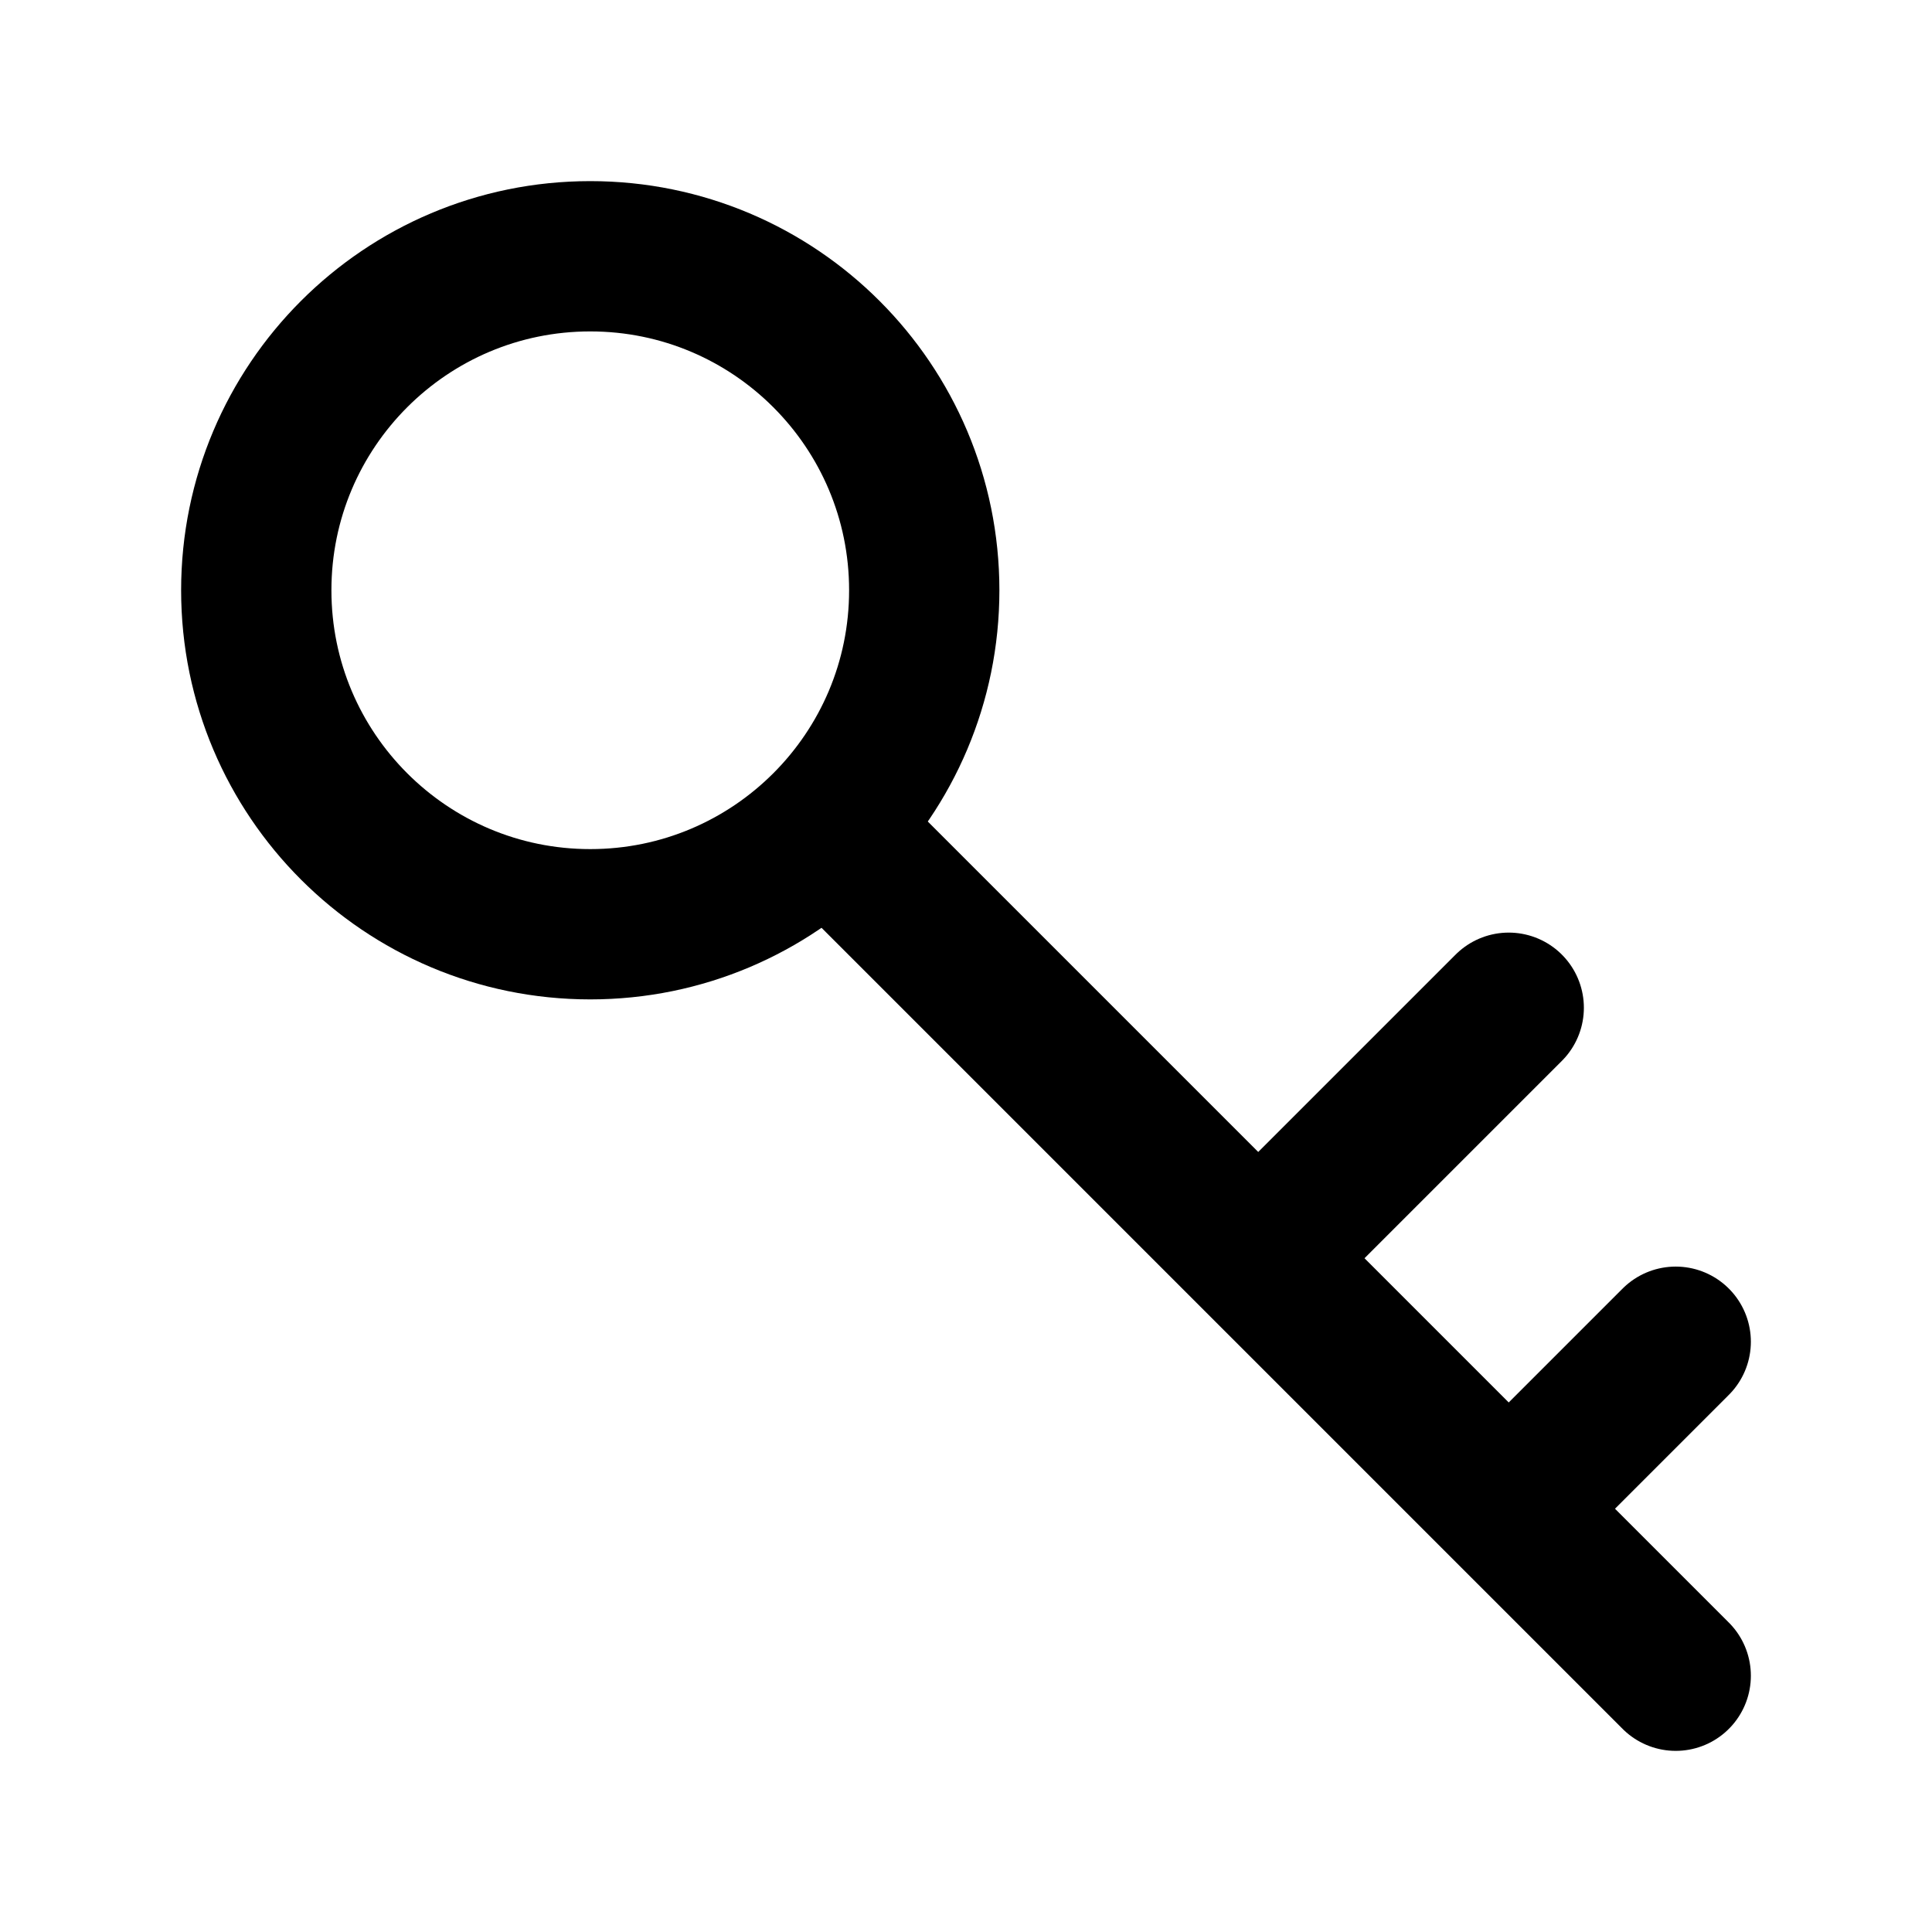
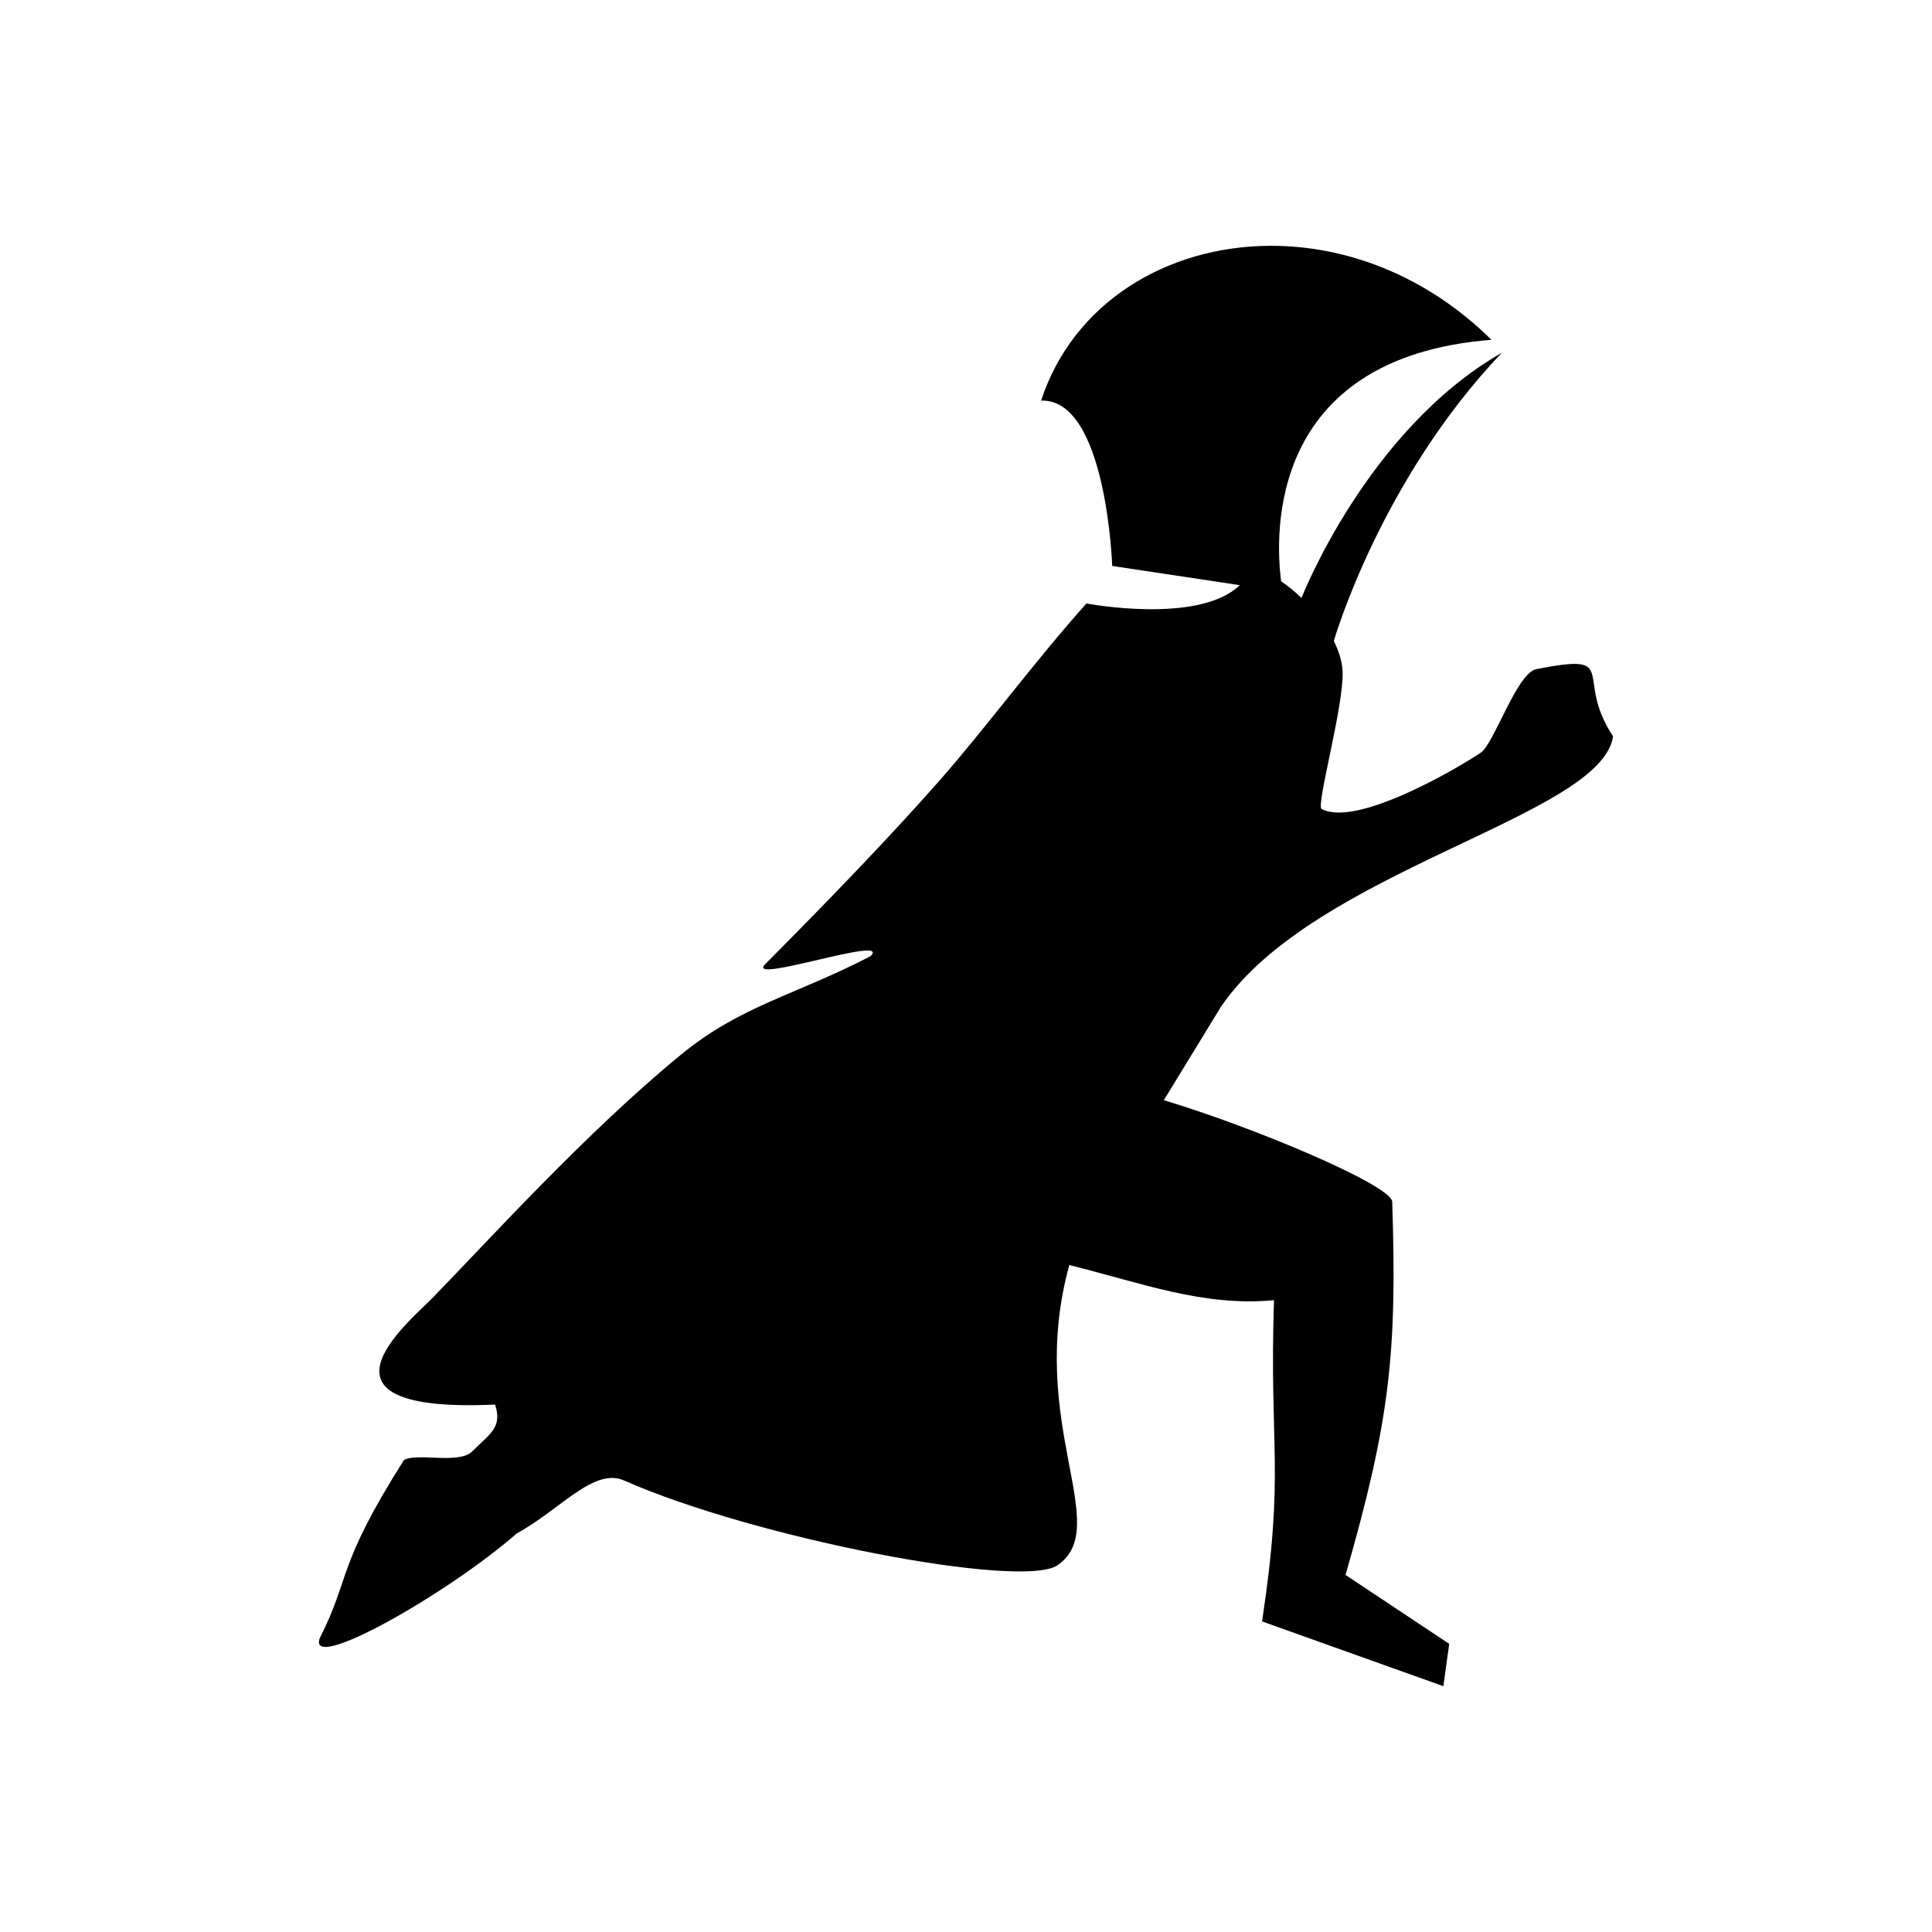
<svg xmlns="http://www.w3.org/2000/svg" id="ocu-ladron" viewBox="0 0 24 24" width="24" height="24">
-   <g transform="translate(-0.96543 -0.96543) scale(1.03723)">
-     <circle cx="8" cy="8" r="4" fill="none" stroke="currentColor" stroke-width="1.8" />
-     <path d="m11 11 10 10m-5-5 3-3m0 6 2-2" fill="none" stroke="currentColor" stroke-width="1.8" stroke-linecap="round" stroke-linejoin="round" />
+   <g transform="translate(2.25 2.25) scale(0.03808594)">
+     <path fill="#000" d="M355.102 21.097c-33.682.164-64.173 18.585-74.615 50.5 21.357-.79 23.203 53.922 23.203 53.922l41.619 6.262c-13.41 12.963-50.025 5.967-50.025 5.967-17.14 19.182-33.124 40.966-47.758 57.578-15.952 18.127-35.2 38.103-57.018 60.086-6.79 6.823 41.594-9.821 34.342-2.604-24.567 12.751-42.297 16.097-61.764 32.069-31.312 25.674-62.853 60.71-81.146 79.431-7.711 7.91-44.362 37.674 20.469 34.74 2.404 7.52-1.621 9.456-7.493 15.293-4.327 4.303-18.082.283-22.263 2.828-22.172 35.055-17.246 37.975-27.43 58.047-4.252 11.635 41.68-14.404 64.305-34.18 13.974-7.58 25.147-21.652 35.002-17.202 43.11 18.984 129.826 35.53 141.328 27.619 18.368-12.646-10.321-46.343 3.832-97.912 23.47 5.817 43.825 13.657 66.767 11.459-1.581 49.307 3.56 55.306-3.888 104.777l59.129 21.127 1.91-13.809-33.815-22.478c14.568-50.659 16.809-72.578 15.227-121.719-.16-5.372-45.168-24.325-74.492-33.133l18.593-30.412c30.393-44.788 124.141-62.055 127.932-88.258-13.02-19.676 3.022-27.384-25.092-21.912-6.295 1.318-13.771 24.346-18.023 27.213-7.843 5.276-40.655 24.477-51.951 18.377-1.9-1.026 7.246-33.441 6.85-44.78-.116-3.205-1.19-6.625-2.866-10.001.185-.64 15.24-52.482 54.809-94.016-43.978 25.134-65.332 79.925-65.354 79.98-2.207-2.134-4.476-3.983-6.639-5.423-1.916-14.7-4.819-73.02 68.598-78.776-21.427-21.177-47.704-30.78-72.283-30.66z" />
  </g>
</svg>
